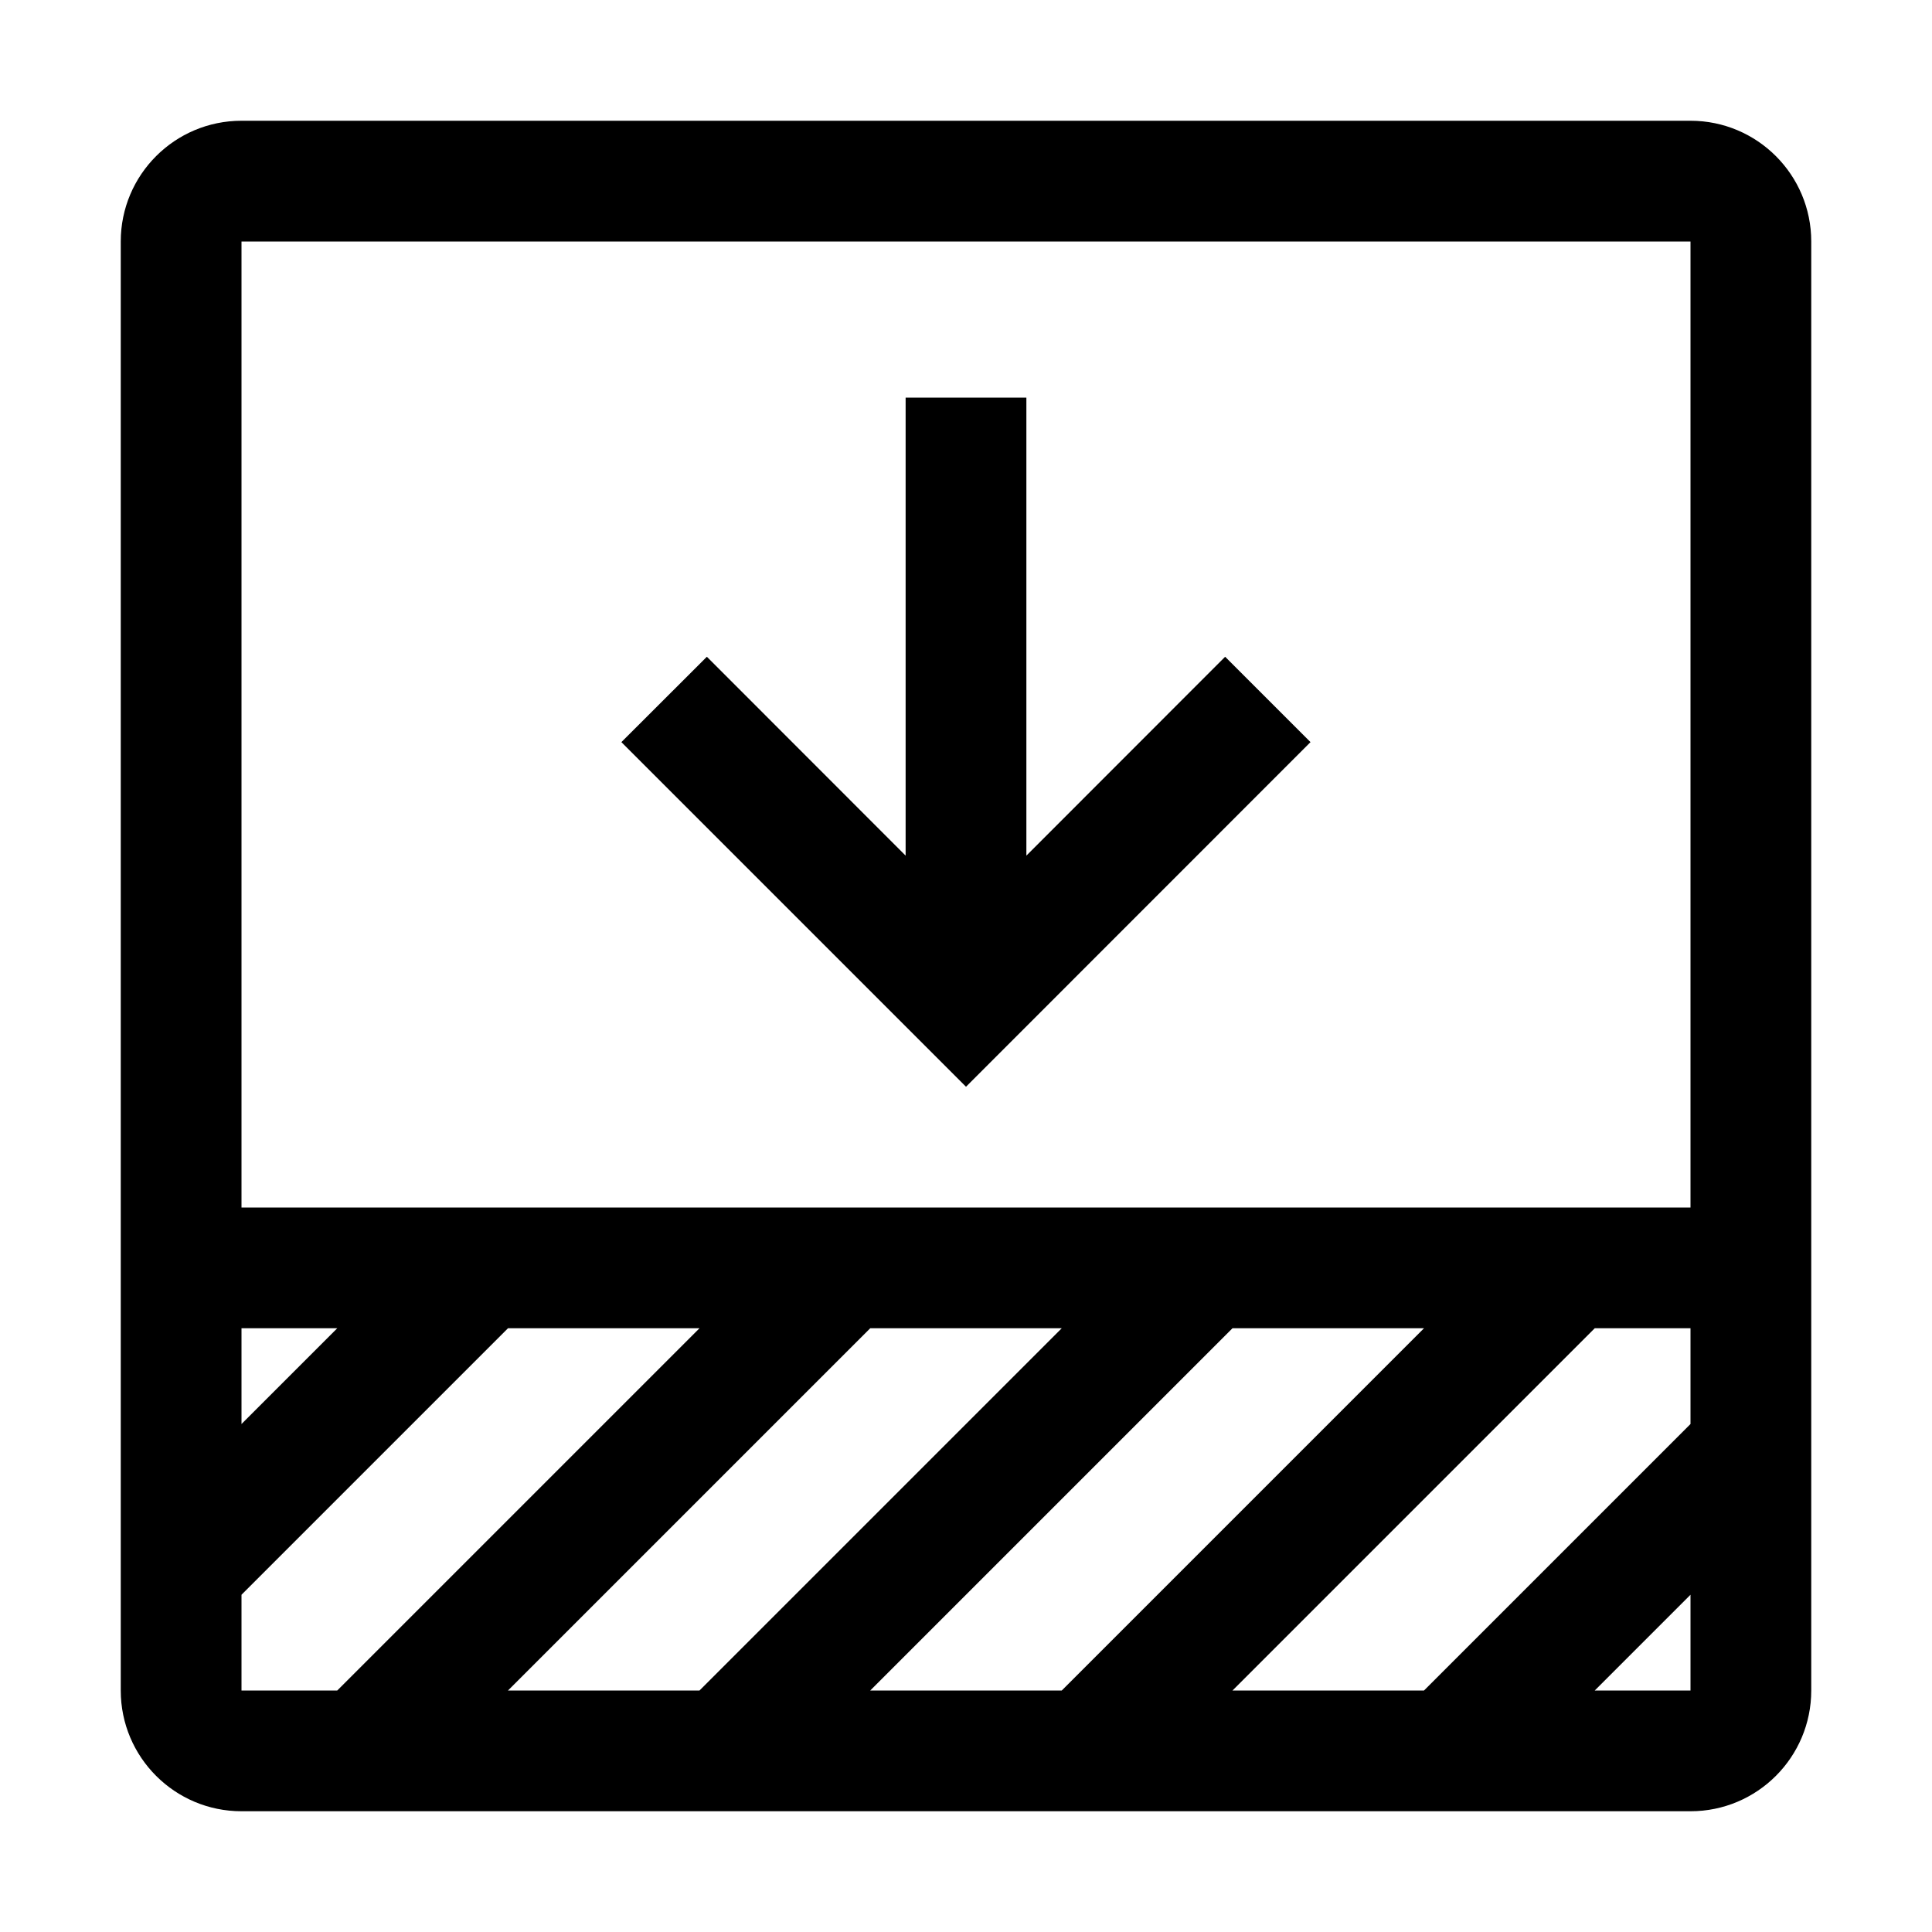
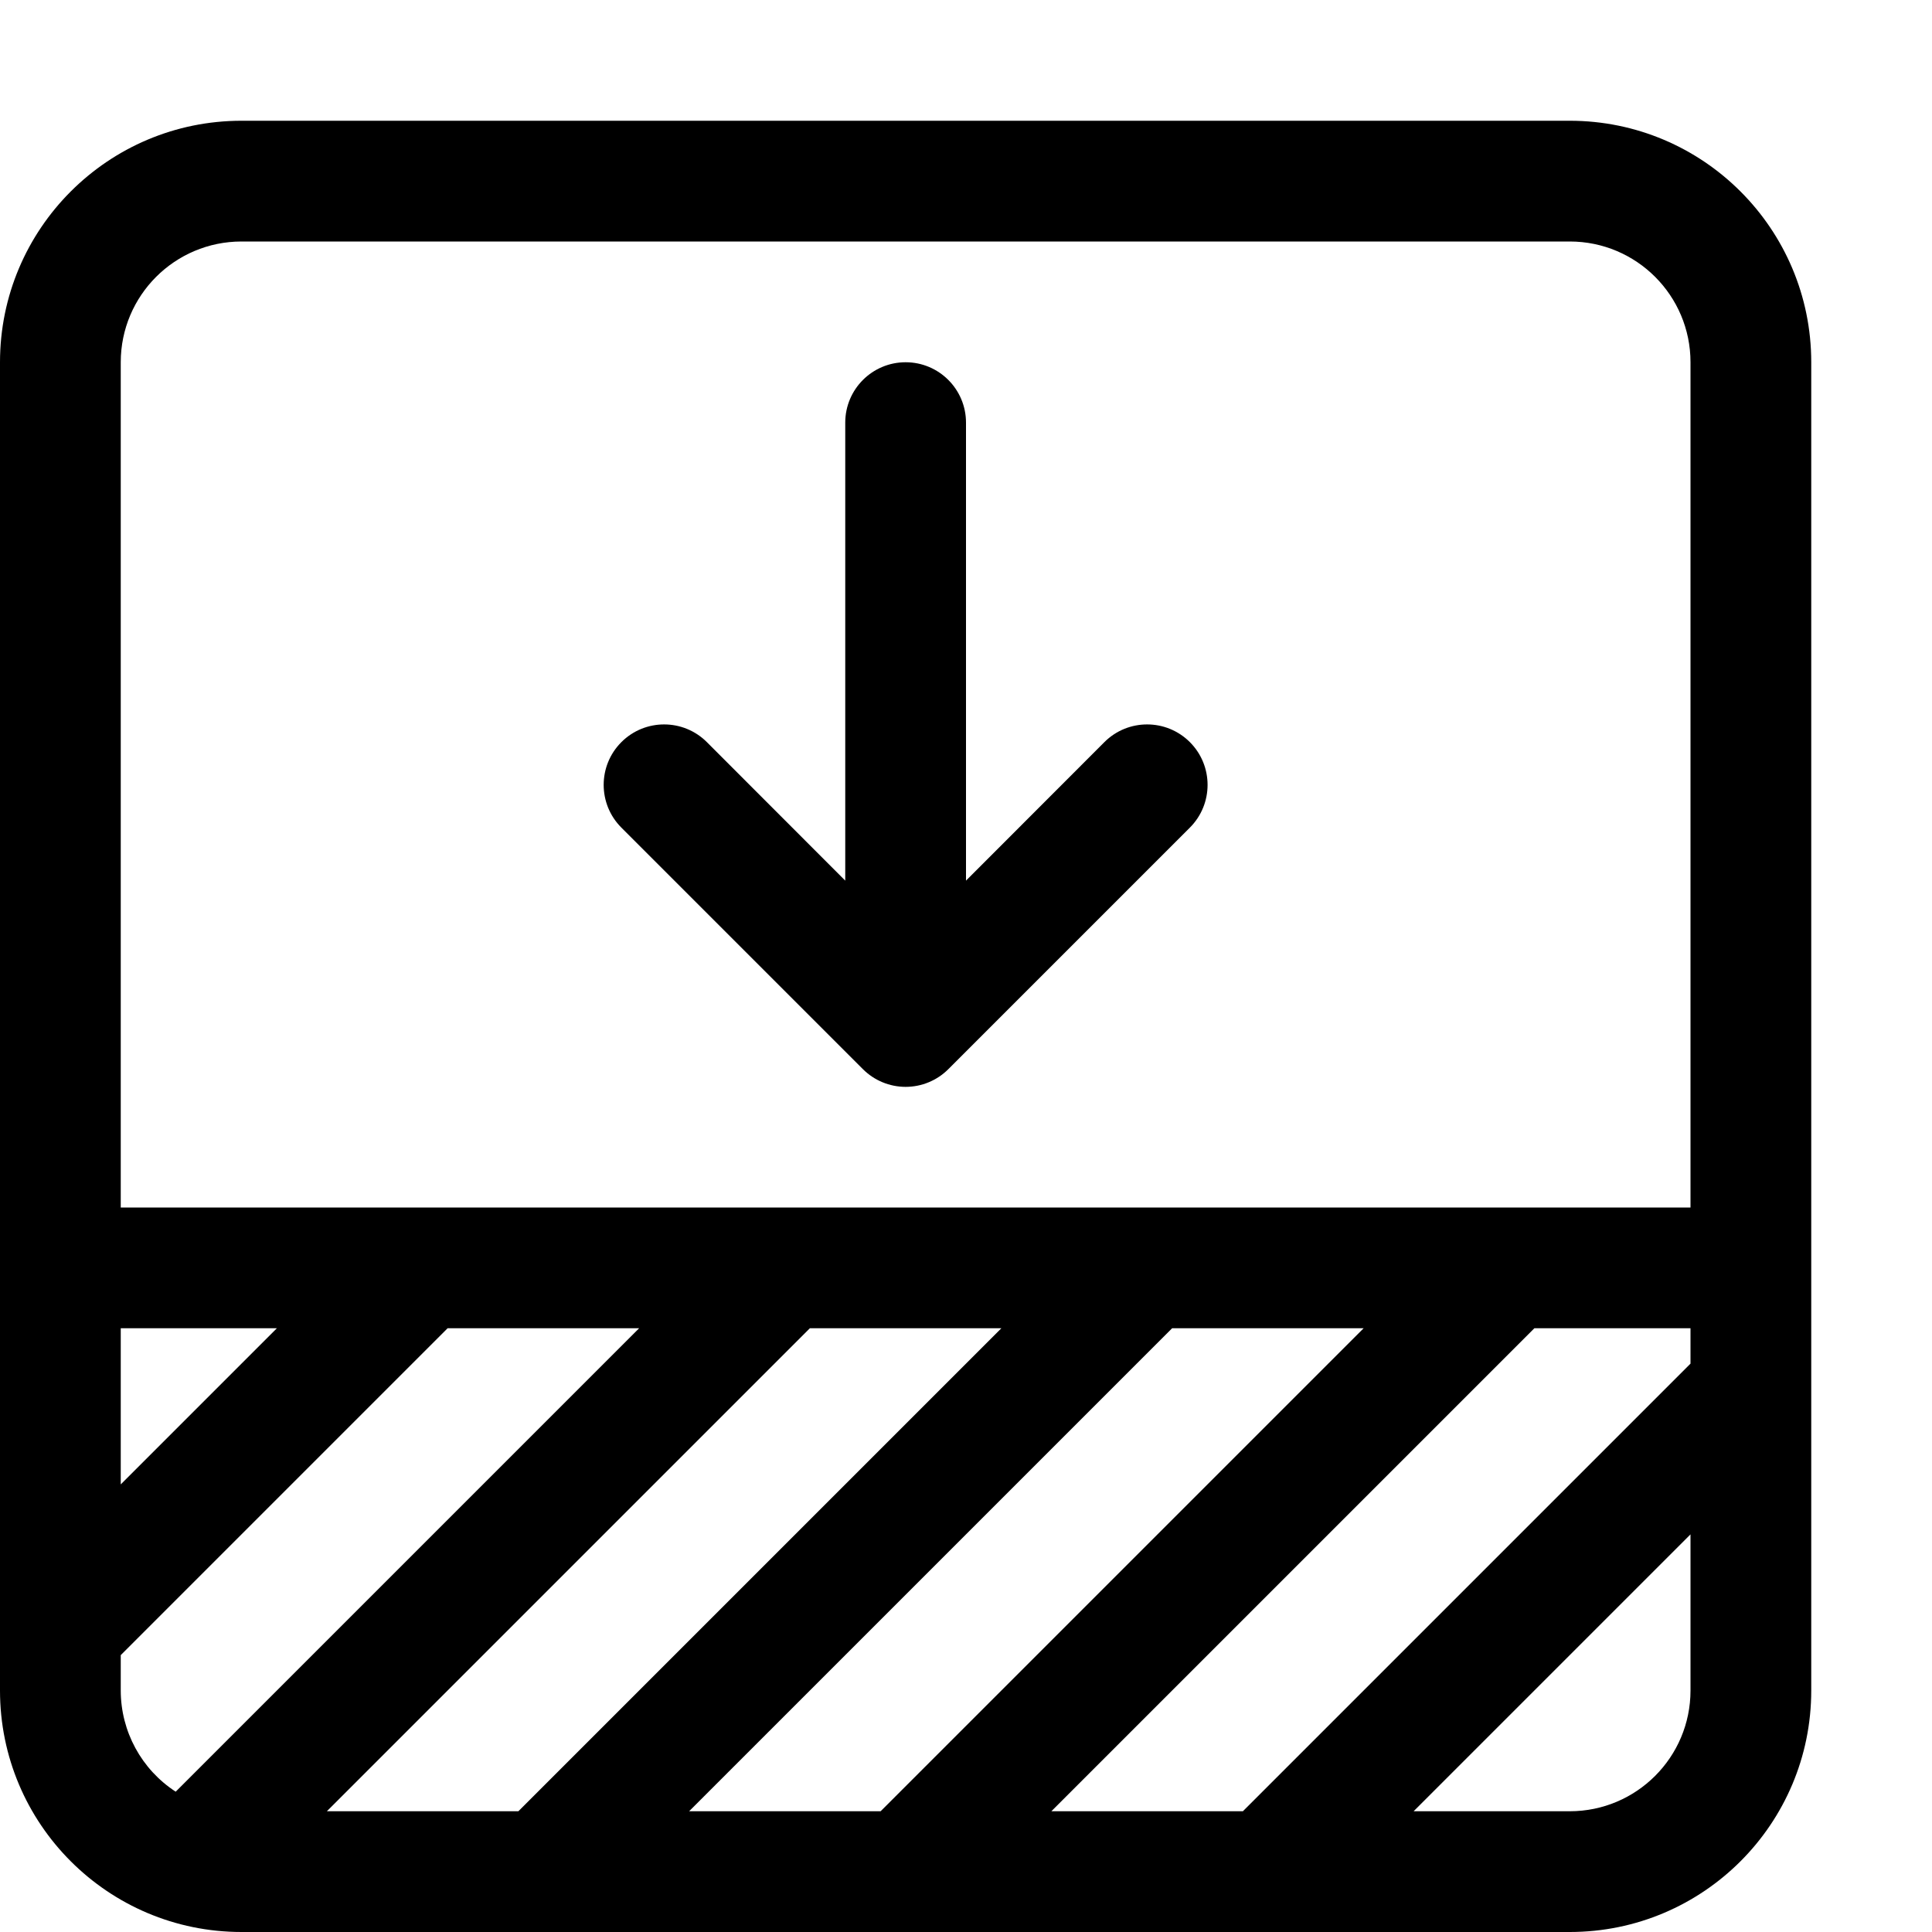
<svg xmlns="http://www.w3.org/2000/svg" width="16" height="16" viewBox="0 0 16 16">
-   <path d="M8.5 3.293v3.793l1.646-1.647.707.707L8 9 5.146 6.146l.708-.707L7.5 7.086V3.293z" />
-   <path fill-rule="evenodd" d="M2 15a1 1 0 0 1-1-1V2a1 1 0 0 1 1-1h12a1 1 0 0 1 1 1v12a1 1 0 0 1-1 1zM14 2H2v8h12zm0 9.793V11h-.793l-3 3h1.586zM11.793 11h-1.586l-3 3h1.586zm-3 0H7.207l-3 3h1.586zm-3 0H4.207L2 13.207V14h.793zm-3 0H2v.793zM14 13.207l-.793.793H14z" clip-rule="evenodd" />
+   <g transform="translate(0,16) scale(1,-1)">
+     <path d="M9.146 9.854a.5.5 0 0 0 .708-.708l-2-2a.5.5 0 0 0-.708 0l-2 2a.5.5 0 1 0 .708.708L7 8.707V12.5a.5.5 0 0 0 1 0V8.707l1.146 1.147Z" />
+     <path fill-rule="evenodd" d="M15 2v11a2 2 0 0 1-2 2H2a2 2 0 0 1-2-2V2a2 2 0 0 1 2-2h11a2 2 0 0 1 2 2Zm-1 2.707V5h-1.293l-4-4h1.586L14 4.707ZM1 6h13v7a1 1 0 0 1-1 1H2a1 1 0 0 1-1-1V6Zm1.293-1H1V3.707L2.293 5Zm3 0H3.707L1 2.293V2a1 1 0 0 1 .455-.838L5.293 5Zm3 0H6.707l-4-4h1.586l4 4Zm3 0H9.707l-4-4h1.586l4 4ZM14 3.293V2a1 1 0 0 0-1-1h-1.293L14 3.293Z" />
+   </g>
</svg>
